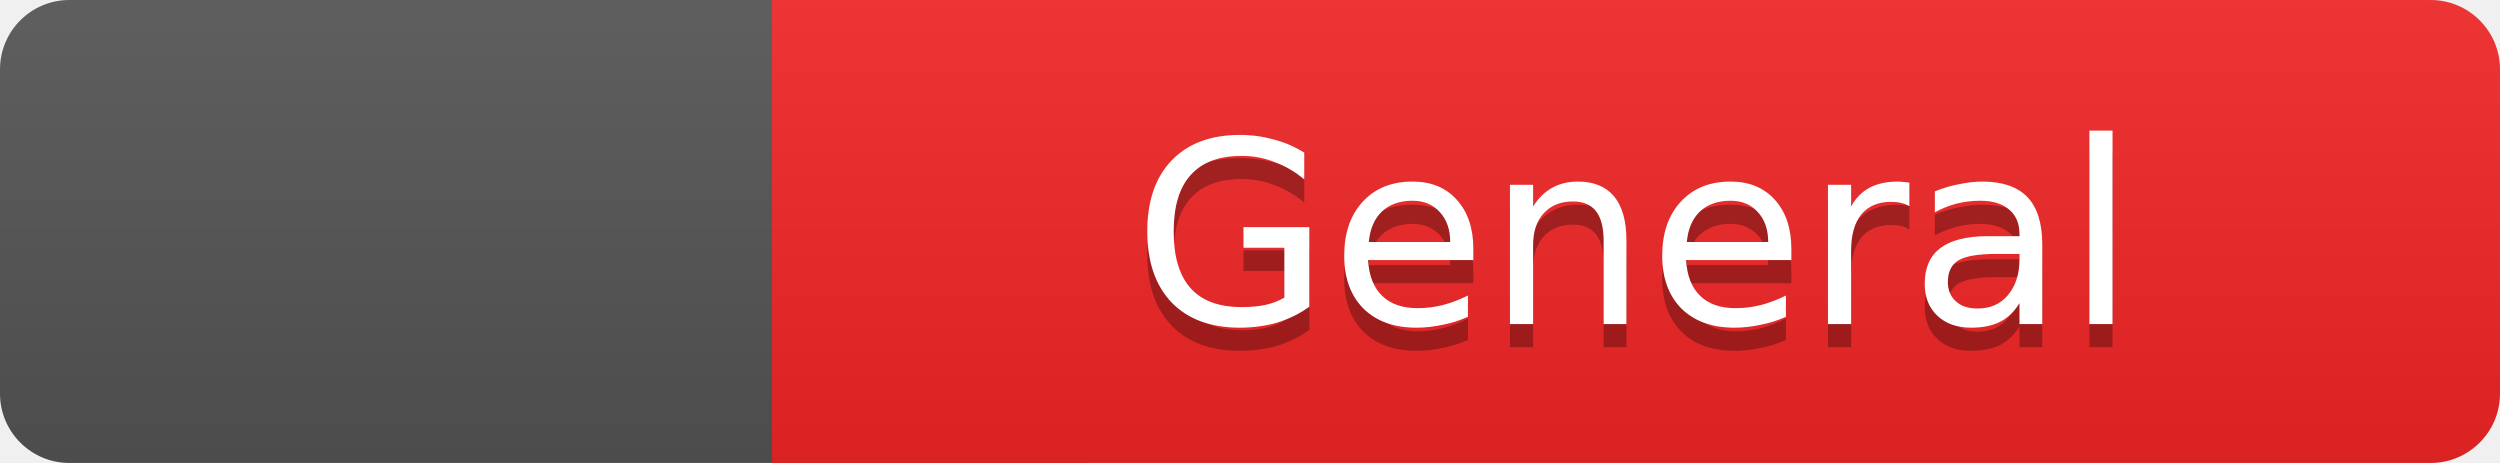
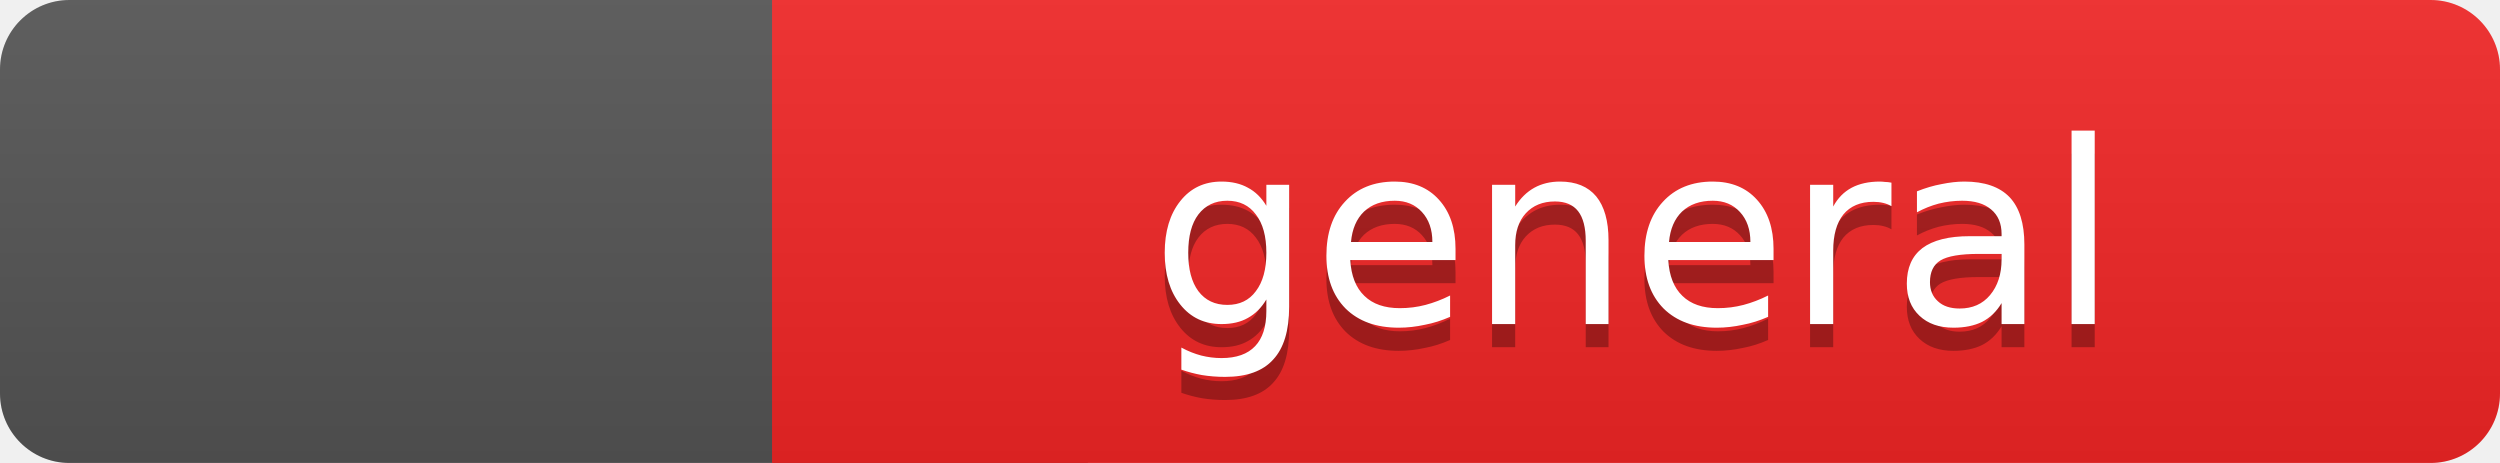
- <svg xmlns="http://www.w3.org/2000/svg" xmlns:xlink="http://www.w3.org/1999/xlink" width="28.575mm" height="5.292mm" viewBox="0 0 28.575 5.292" version="1.1" id="svg1197">
+ <svg xmlns="http://www.w3.org/2000/svg" xmlns:xlink="http://www.w3.org/1999/xlink" id="svg1197" version="1.1" viewBox="0 0 28.575 5.292" height="5.292mm" width="28.575mm">
  <defs id="defs1191">
    <clipPath id="a">
-       <rect y="0" x="0" id="rect10" fill="#ffffff" rx="3" height="20" width="108" />
+       <rect width="108" height="20" rx="3" fill="#ffffff" id="rect10" x="0" y="0" />
    </clipPath>
-     <linearGradient y2="46.476" x2="0" y1="0" x1="0" gradientTransform="scale(2.32379,0.4303315)" gradientUnits="userSpaceOnUse" id="linearGradient1156" xlink:href="#b" />
-     <linearGradient gradientUnits="userSpaceOnUse" y1="0" x1="0" gradientTransform="scale(2.32379,0.4303315)" y2="46.476" x2="0" id="b">
-       <stop id="stop5" stop-opacity=".1" stop-color="#bbb" offset="0" />
-       <stop id="stop7" stop-opacity=".1" offset="1" />
+     <linearGradient xlink:href="#b" id="linearGradient1156" gradientUnits="userSpaceOnUse" gradientTransform="scale(2.32379,0.4303315)" x1="0" y1="0" x2="0" y2="46.476" />
+     <linearGradient id="b" x2="0" y2="46.476" gradientTransform="scale(2.32379,0.4303315)" x1="0" y1="0" gradientUnits="userSpaceOnUse">
+       <stop offset="0" stop-color="#bbb" stop-opacity=".1" id="stop5" />
+       <stop offset="1" stop-opacity=".1" id="stop7" />
    </linearGradient>
  </defs>
-   <g transform="translate(-52.99226,-97.13988)" id="layer1">
-     <g id="g1144" clip-path="url(#a)" transform="matrix(0.2645833,0,0,0.2645833,52.99226,97.13988)">
-       <path id="path1138" d="M 0,0 H 47 V 20 H 0 Z" fill="#555555" />
-       <path id="path1140" d="M 33.353,0 H 108 V 20 H 33.353 Z" fill="#f37726" style="fill:#f32626;fill-opacity:1;stroke-width:1.106" />
-       <path style="fill:url(#linearGradient1156)" id="path1142" d="M 0,0 H 108 V 20 H 0 Z" fill="url(#b)" />
+   <g id="layer1" transform="translate(-52.99226,-97.13988)">
+     <g transform="matrix(0.2645833,0,0,0.2645833,52.99226,97.13988)" clip-path="url(#a)" id="g1144">
+       <path fill="#555555" d="M 0,0 H 47 V 20 H 0 Z" id="path1138" />
+       <path style="fill:#f32626;fill-opacity:1;stroke-width:1.106" fill="#f37726" d="M 33.353,0 H 108 V 20 H 33.353 Z" id="path1140" />
+       <path fill="url(#b)" d="M 0,0 H 108 V 20 H 0 Z" id="path1142" style="fill:url(#linearGradient1156)" />
    </g>
-     <g transform="matrix(0.2645833,0,0,0.2645833,51.43464,97.13988)" id="g1154" font-size="11px" font-family="'DejaVu Sans', Verdana, Geneva, sans-serif" text-anchor="middle" fill="#ffffff">
-       <text id="text1146" fill-opacity="0.3" fill="#010101" y="15" x="23.5" />
-       <text id="text1148" y="14" x="23.5" />
-       <text id="text1150" fill-opacity="0.3" fill="#010101" y="15" x="76.5">General</text>
-       <text id="text1152" y="14" x="76.5">General</text>
+     <g fill="#ffffff" text-anchor="middle" font-family="'DejaVu Sans', Verdana, Geneva, sans-serif" font-size="11px" id="g1154" transform="matrix(0.2645833,0,0,0.2645833,51.43464,97.13988)">
+       <text x="23.5" y="15" fill="#010101" fill-opacity="0.3" id="text1146" />
+       <text x="23.5" y="14" id="text1148" />
+       <text x="76.5" y="15" fill="#010101" fill-opacity="0.3" id="text1150">general</text>
+       <text x="76.5" y="14" id="text1152">general</text>
    </g>
  </g>
</svg>
